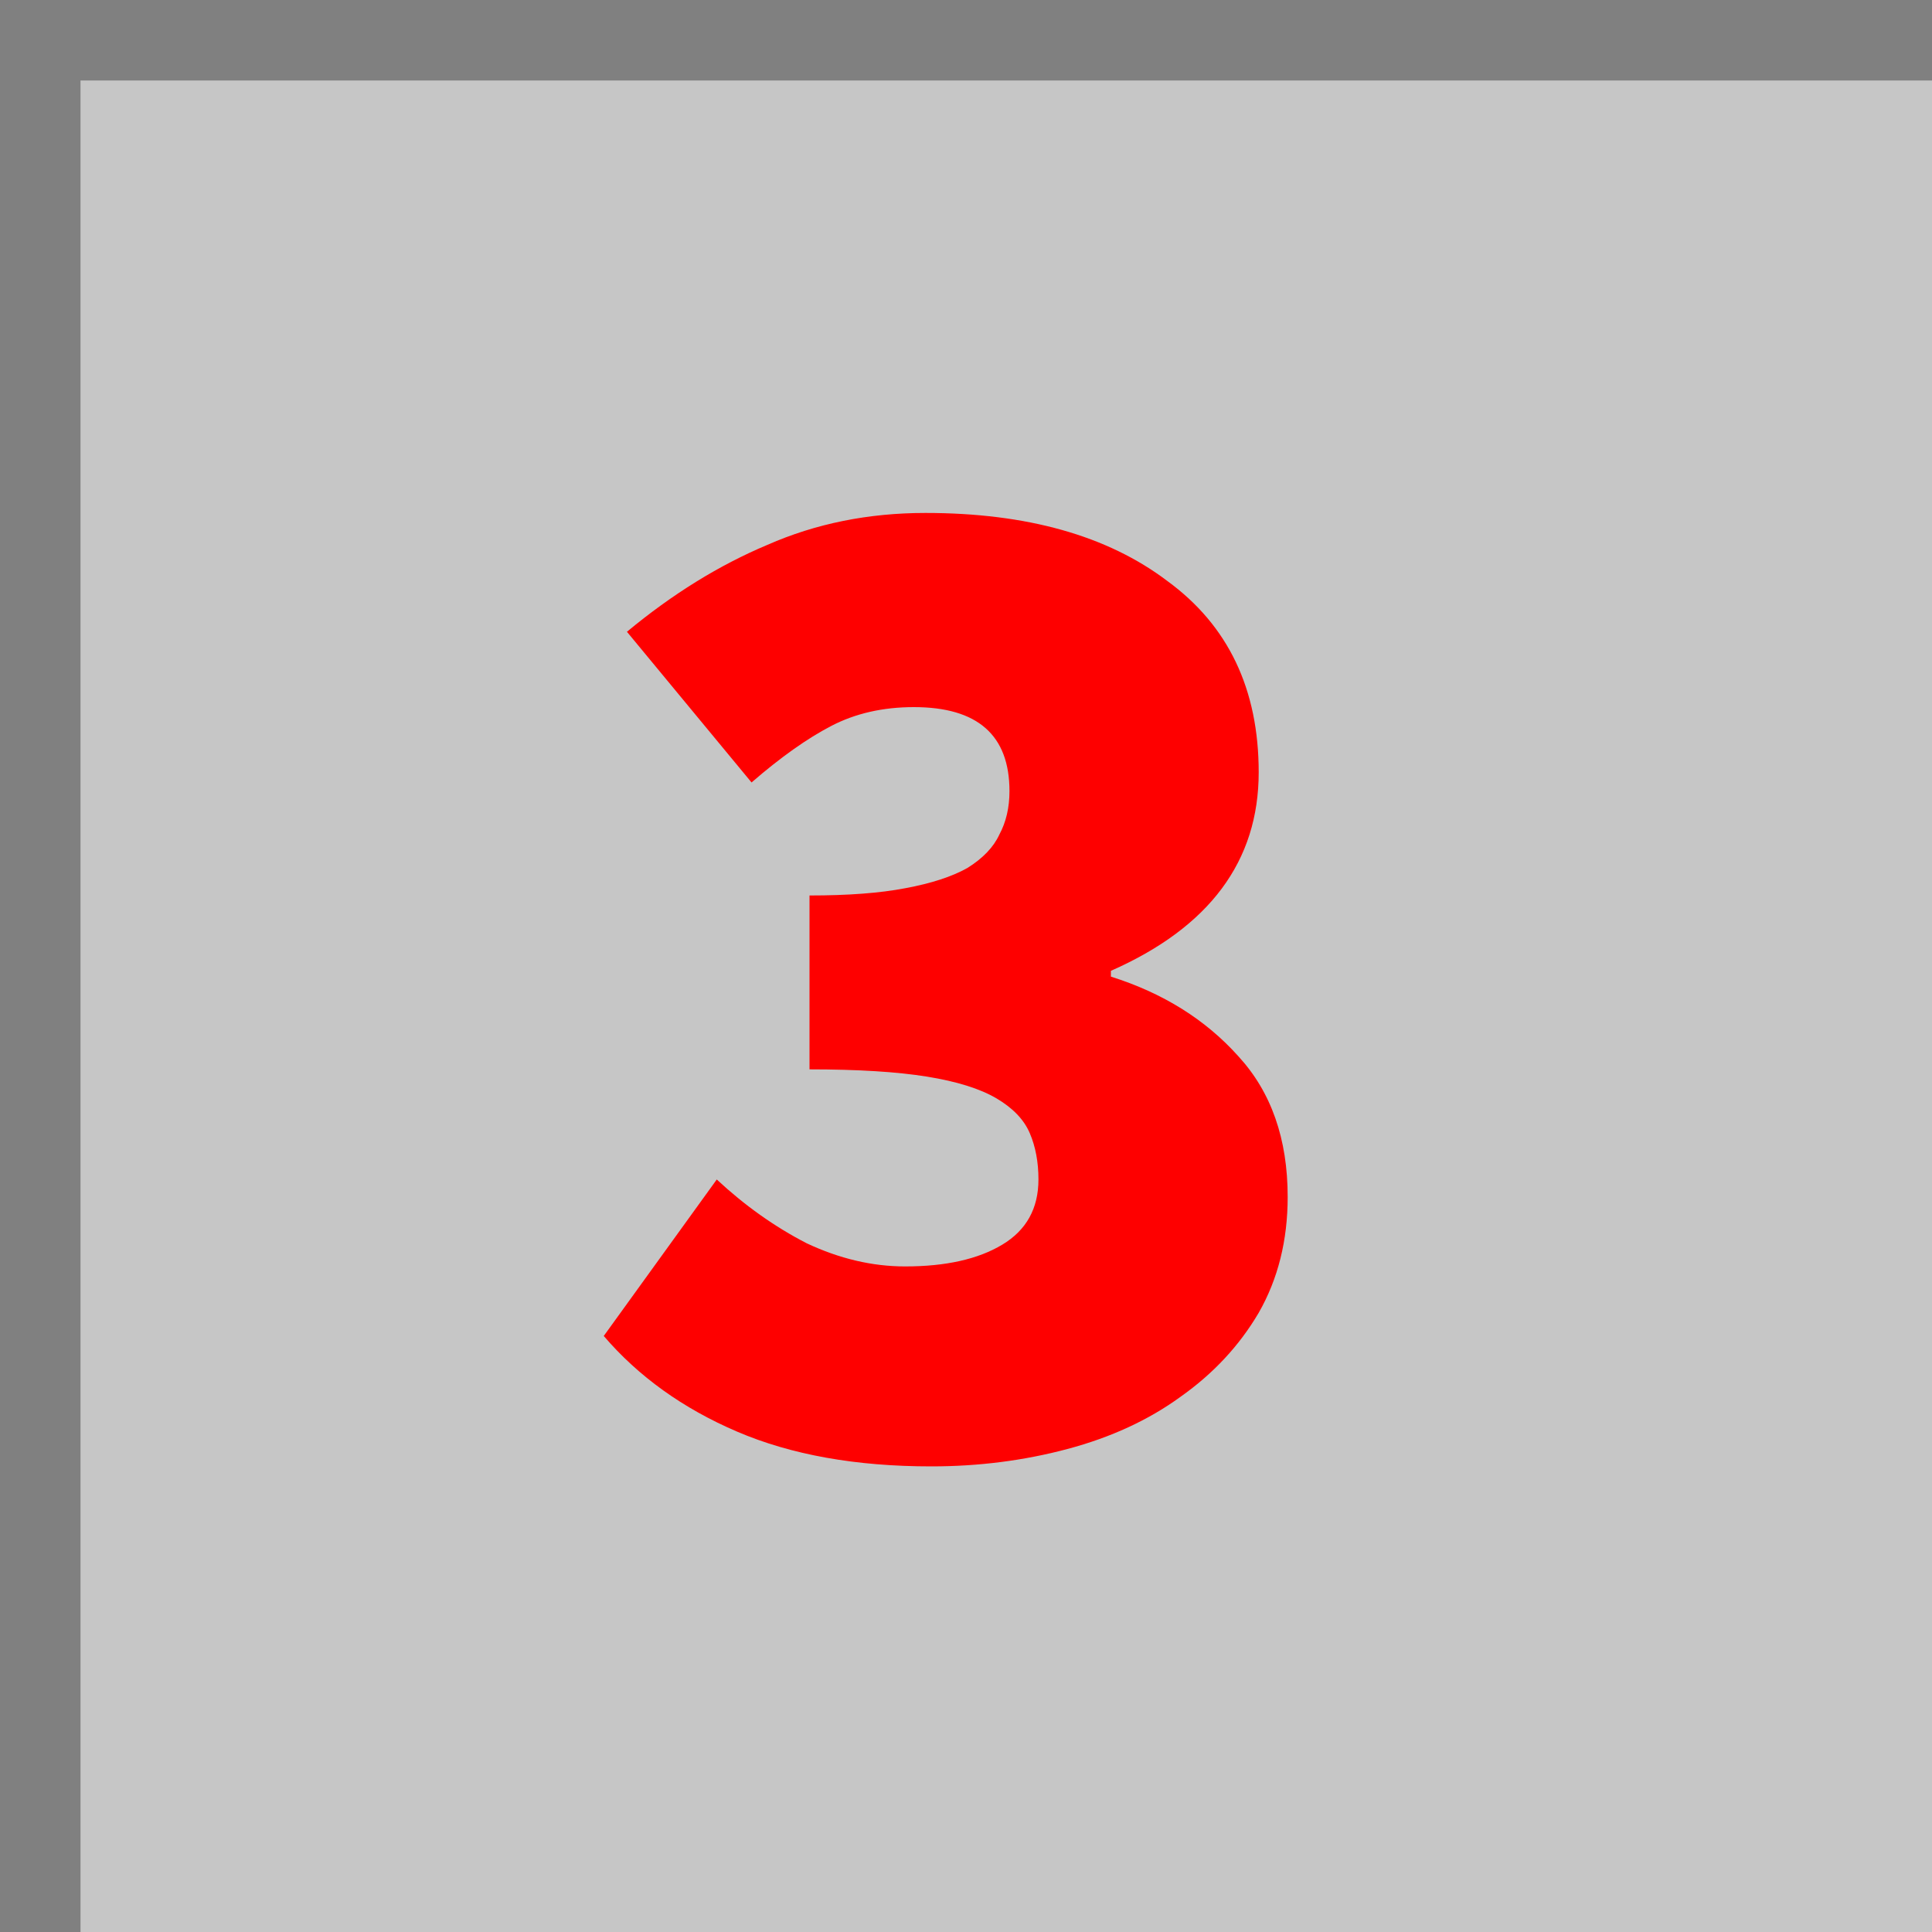
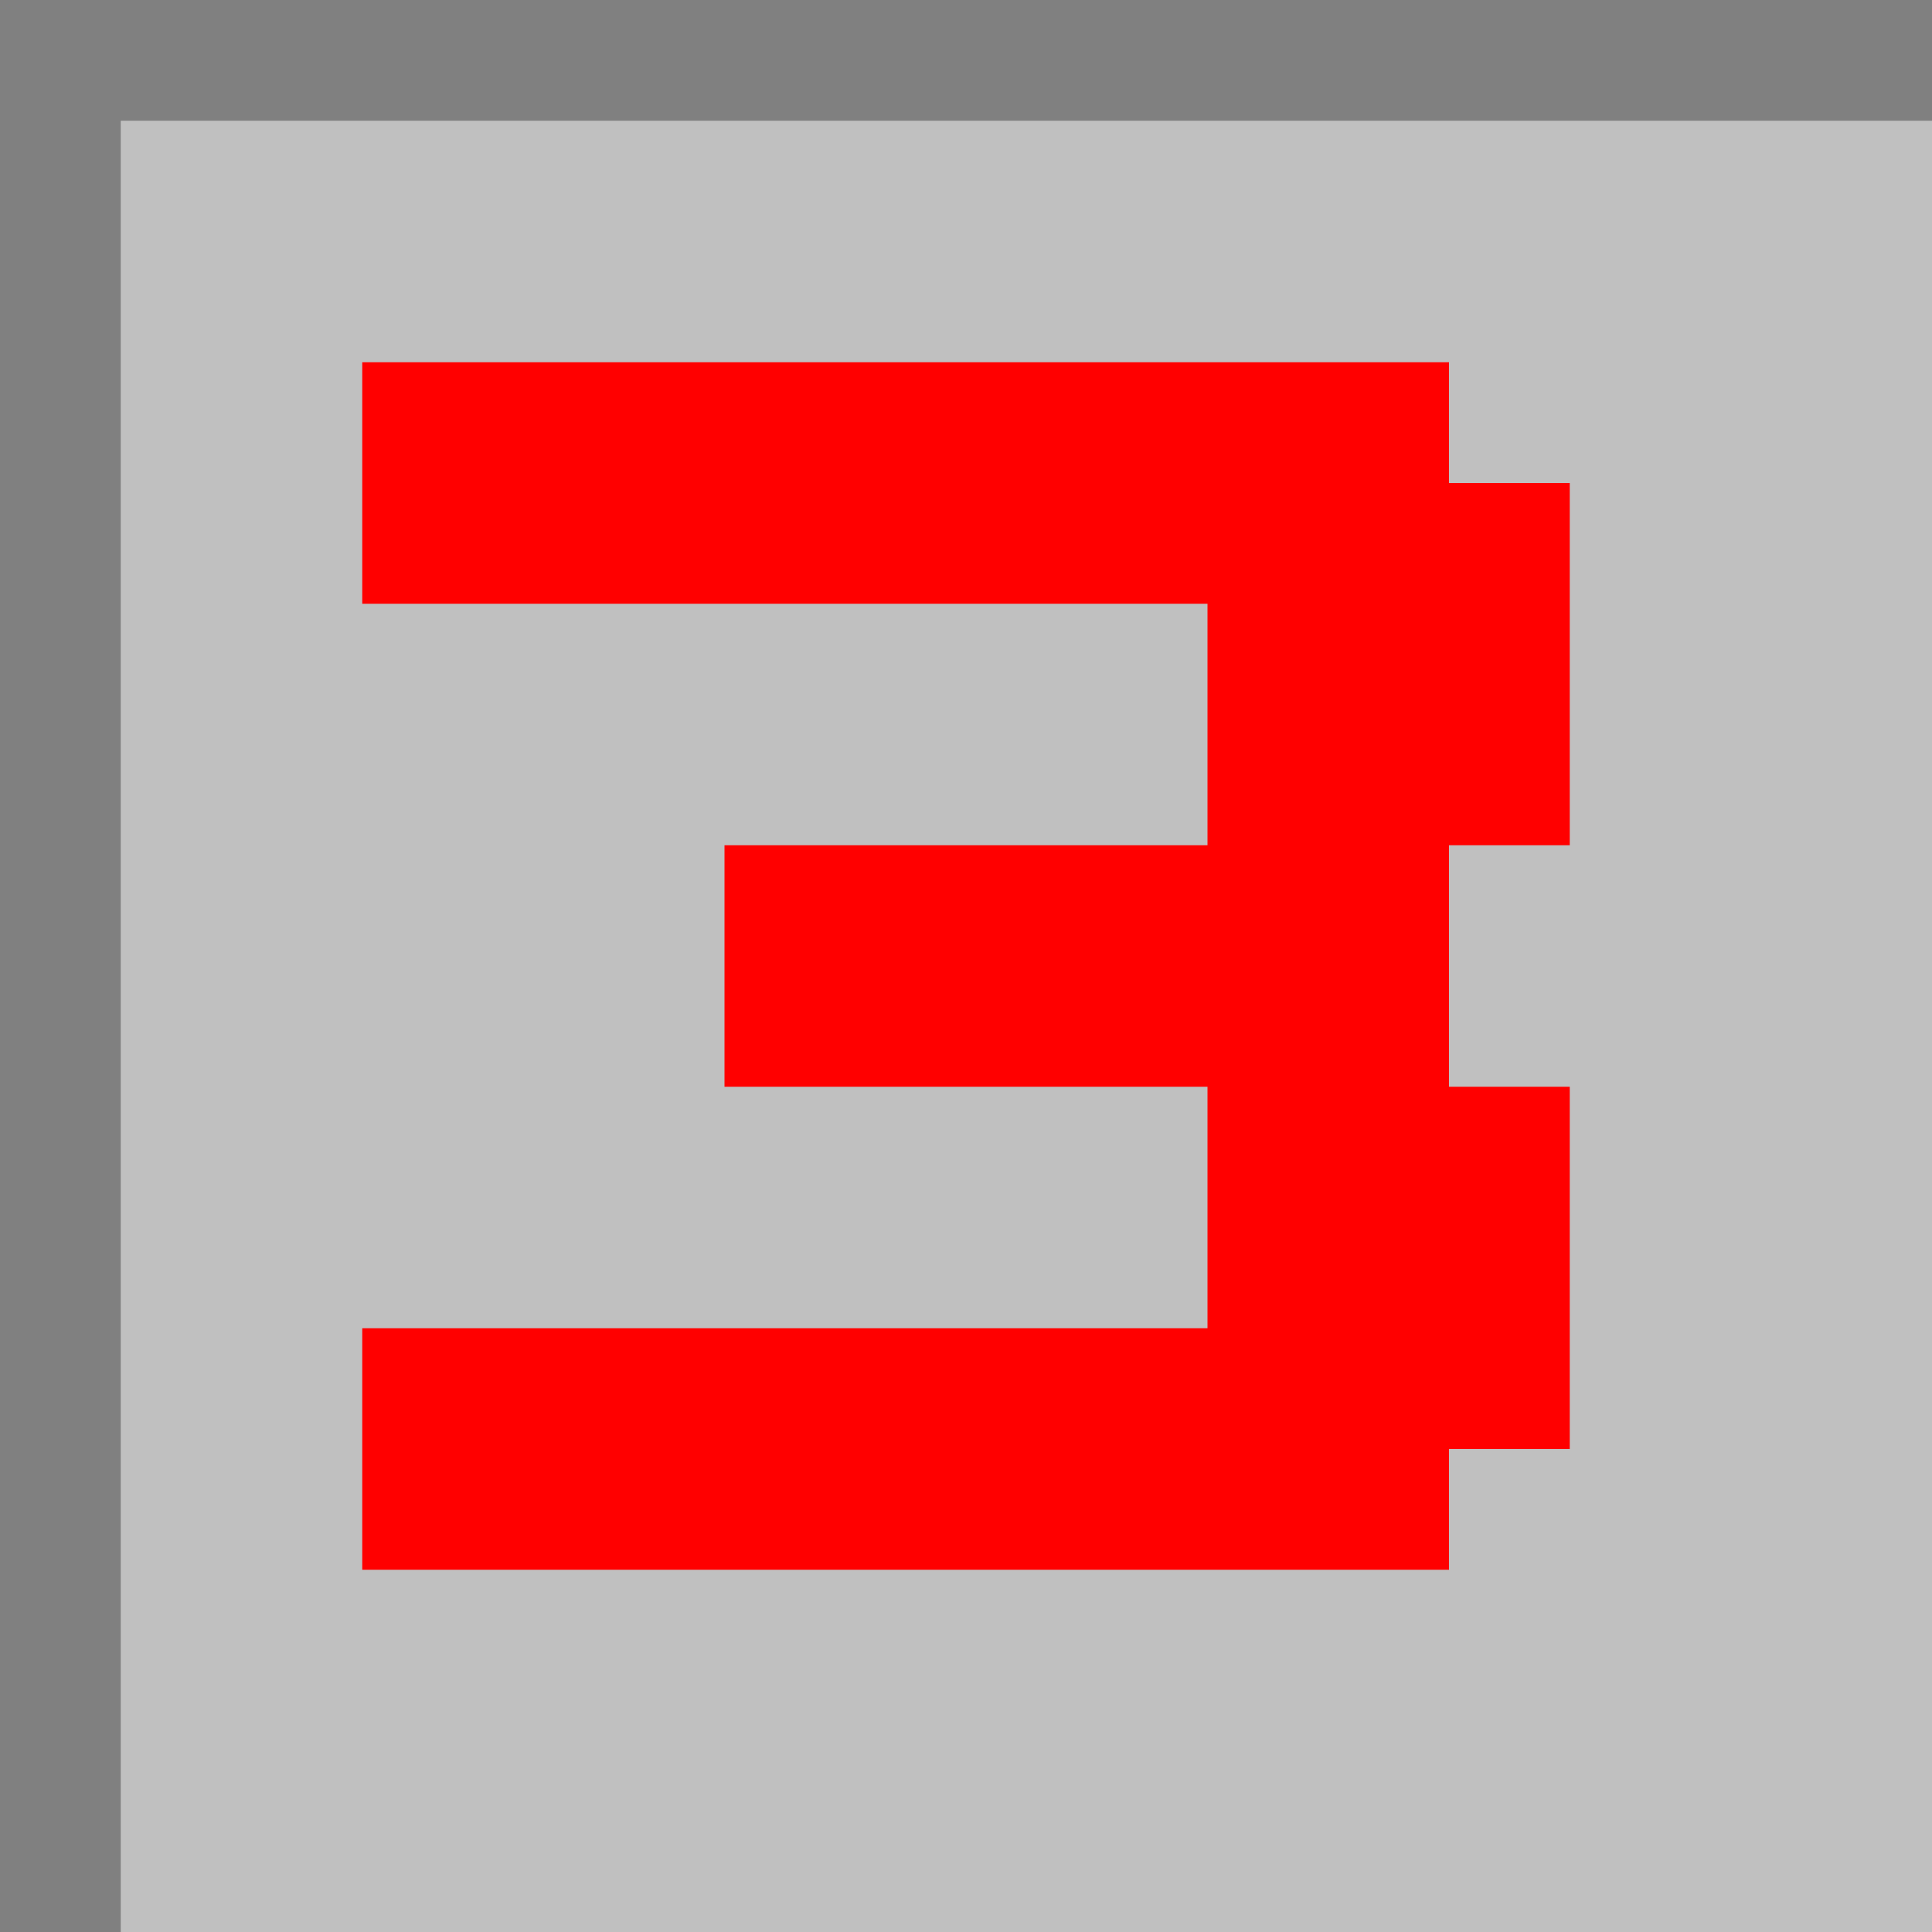
- <svg xmlns="http://www.w3.org/2000/svg" width="24" height="24" viewBox="0 0 24 24" fill="none">
-   <rect width="24" height="24" fill="#C6C6C6" />
-   <rect width="1" height="24" fill="#808080" />
-   <rect width="24" height="1" fill="#808080" />
-   <path d="M11.568 18.216C10.632 18.216 9.828 18.072 9.156 17.784C8.484 17.496 7.932 17.1 7.5 16.596L8.904 14.652C9.252 14.976 9.624 15.24 10.02 15.444C10.428 15.636 10.836 15.732 11.244 15.732C11.748 15.732 12.15 15.642 12.45 15.462C12.75 15.282 12.9 15.012 12.9 14.652C12.9 14.436 12.864 14.244 12.792 14.076C12.72 13.908 12.582 13.764 12.378 13.644C12.174 13.524 11.886 13.434 11.514 13.374C11.142 13.314 10.656 13.284 10.056 13.284V11.124C10.536 11.124 10.932 11.094 11.244 11.034C11.568 10.974 11.826 10.89 12.018 10.782C12.21 10.662 12.342 10.524 12.414 10.368C12.498 10.212 12.54 10.032 12.54 9.828C12.54 9.132 12.144 8.784 11.352 8.784C10.968 8.784 10.626 8.862 10.326 9.018C10.026 9.174 9.696 9.408 9.336 9.72L7.788 7.848C8.352 7.38 8.934 7.02 9.534 6.768C10.134 6.504 10.788 6.372 11.496 6.372C12.756 6.372 13.758 6.654 14.502 7.218C15.258 7.77 15.636 8.562 15.636 9.594C15.636 10.698 15.024 11.52 13.8 12.06V12.132C14.448 12.336 14.976 12.666 15.384 13.122C15.792 13.566 15.996 14.148 15.996 14.868C15.996 15.408 15.876 15.888 15.636 16.308C15.396 16.716 15.072 17.064 14.664 17.352C14.268 17.64 13.8 17.856 13.26 18C12.72 18.144 12.156 18.216 11.568 18.216Z" fill="#FE0000" />
+ <svg xmlns="http://www.w3.org/2000/svg" width="16" height="16" viewBox="0 0 16 16" fill="none">
+   <rect width="16" height="16" fill="#C0C0C0" />
+   <path d="M0 16H1V1H16V0H0V16Z" fill="#808080" />
+   <path d="M12 3H3V5H10V7H6V9H10V11H3V13H12V12H13V9H12V7H13V4H12V3Z" fill="#FF0000" />
</svg>
